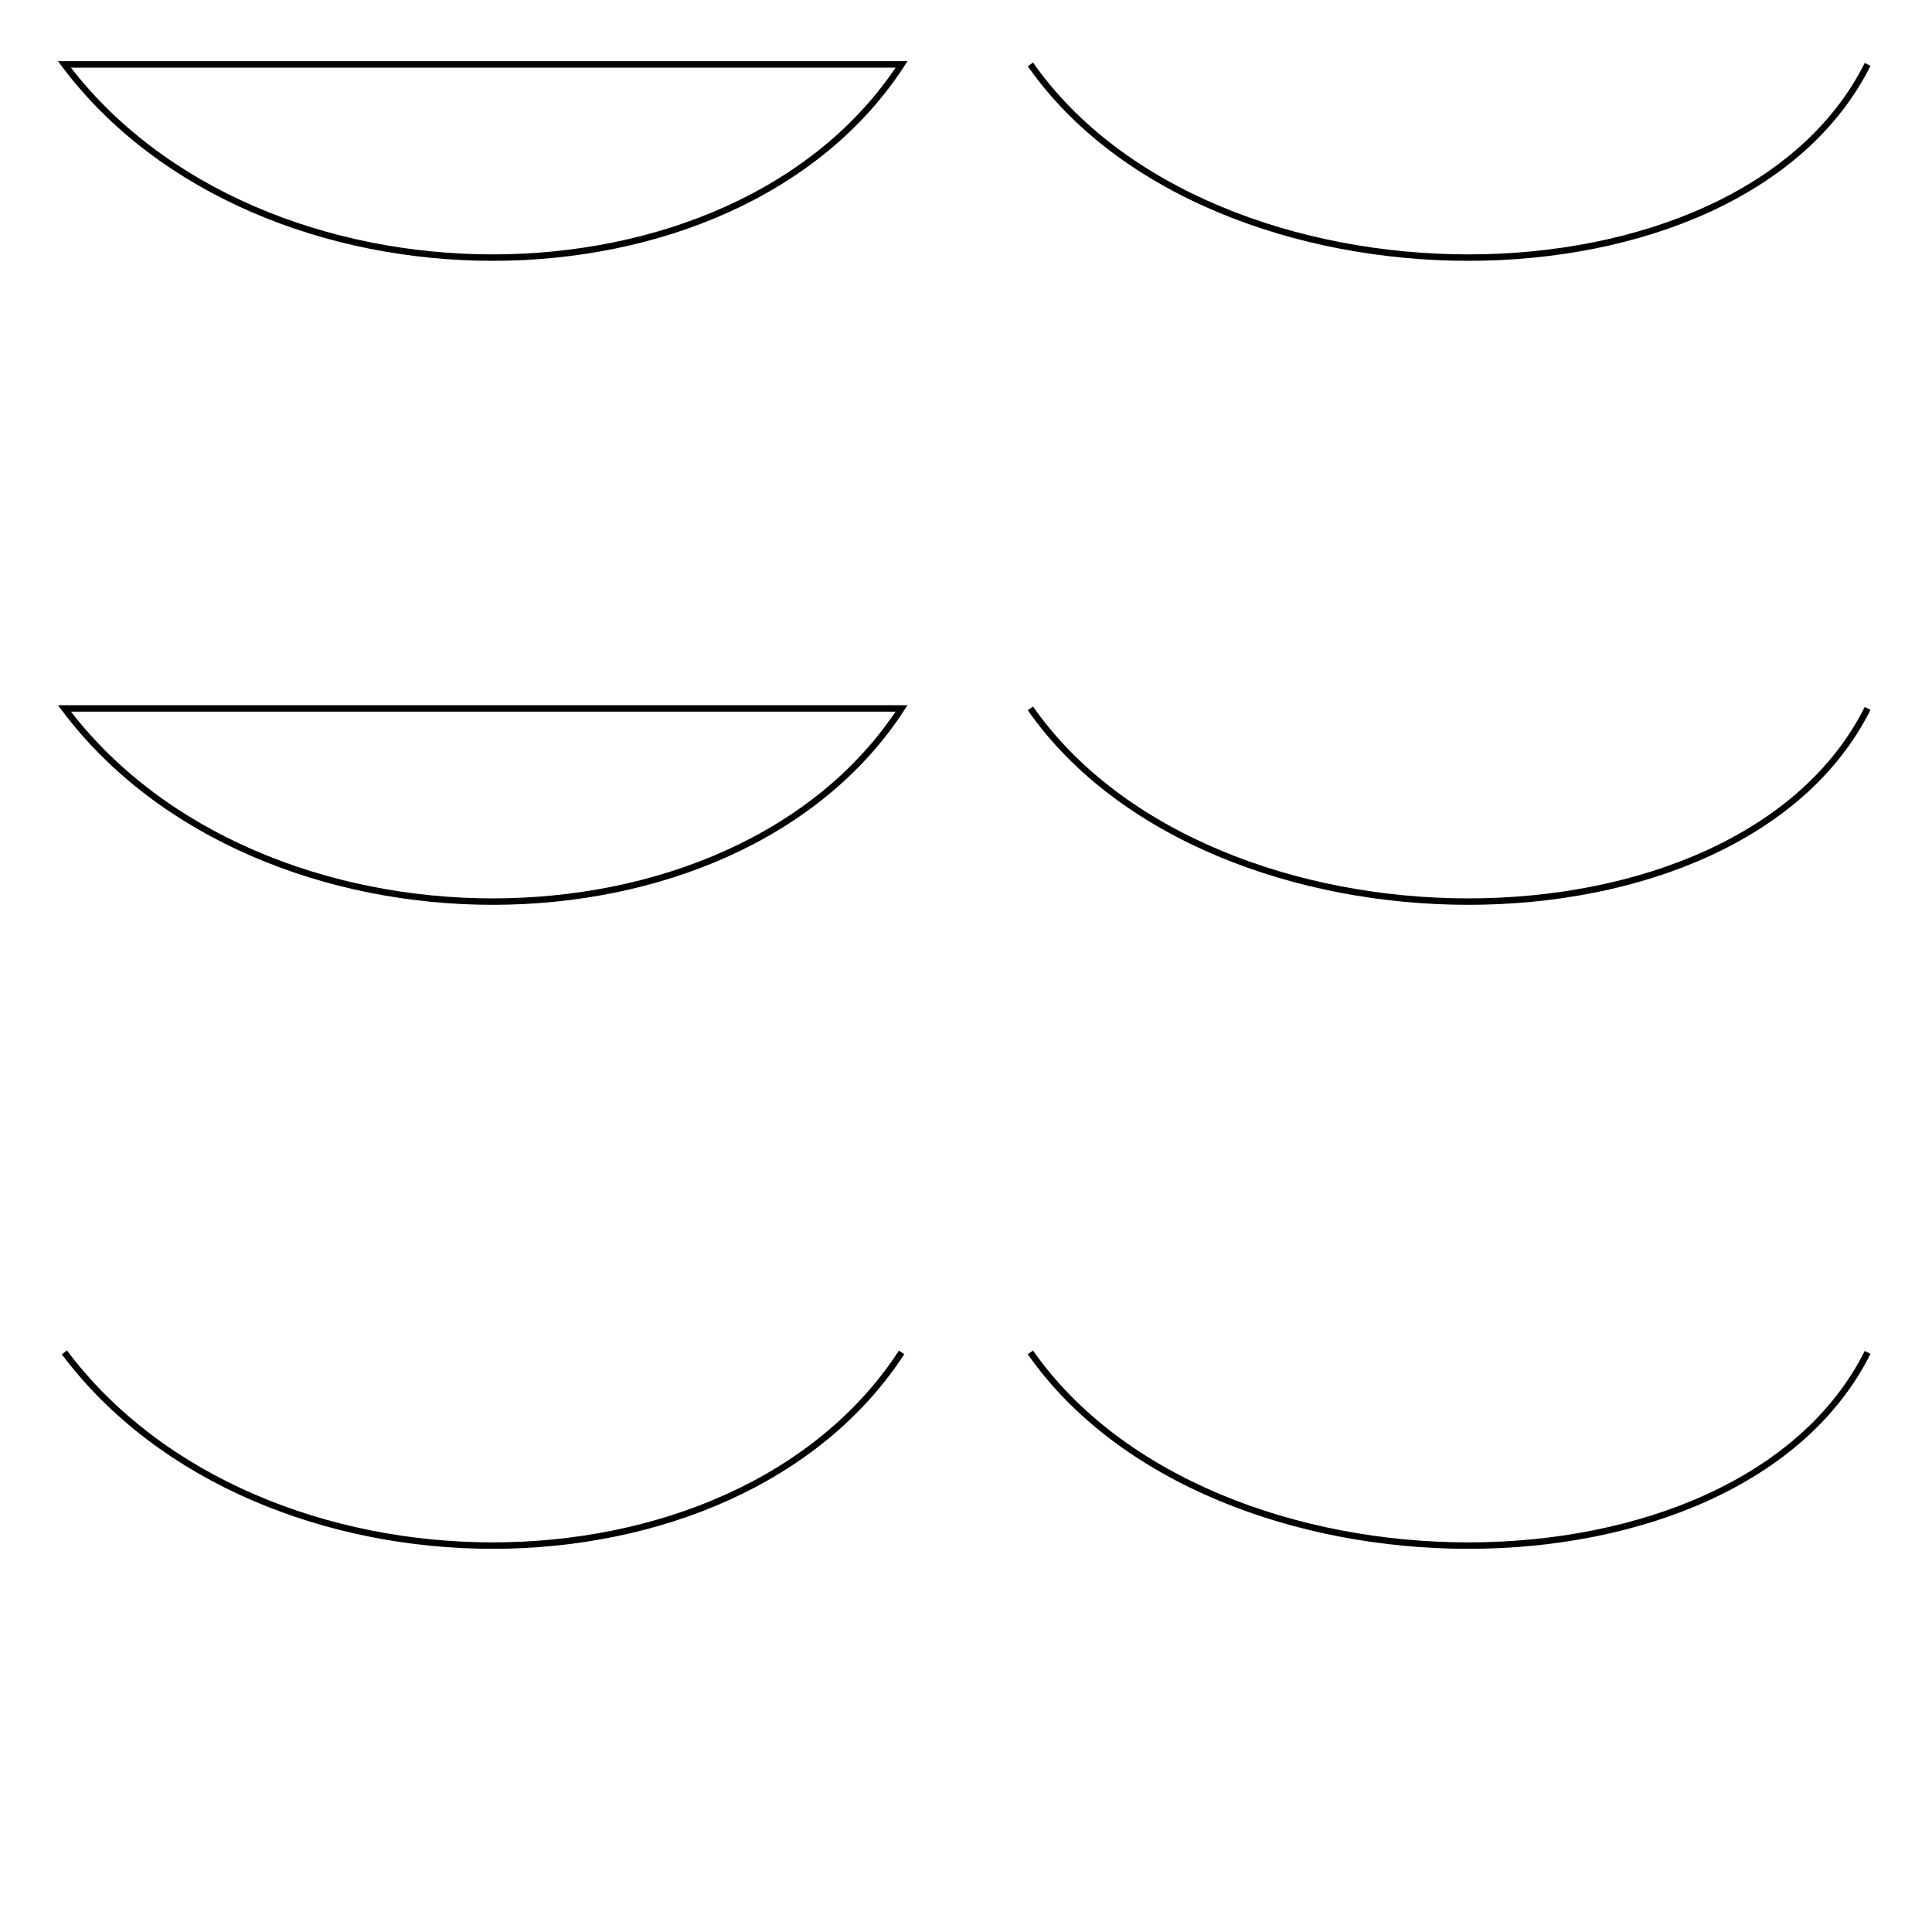
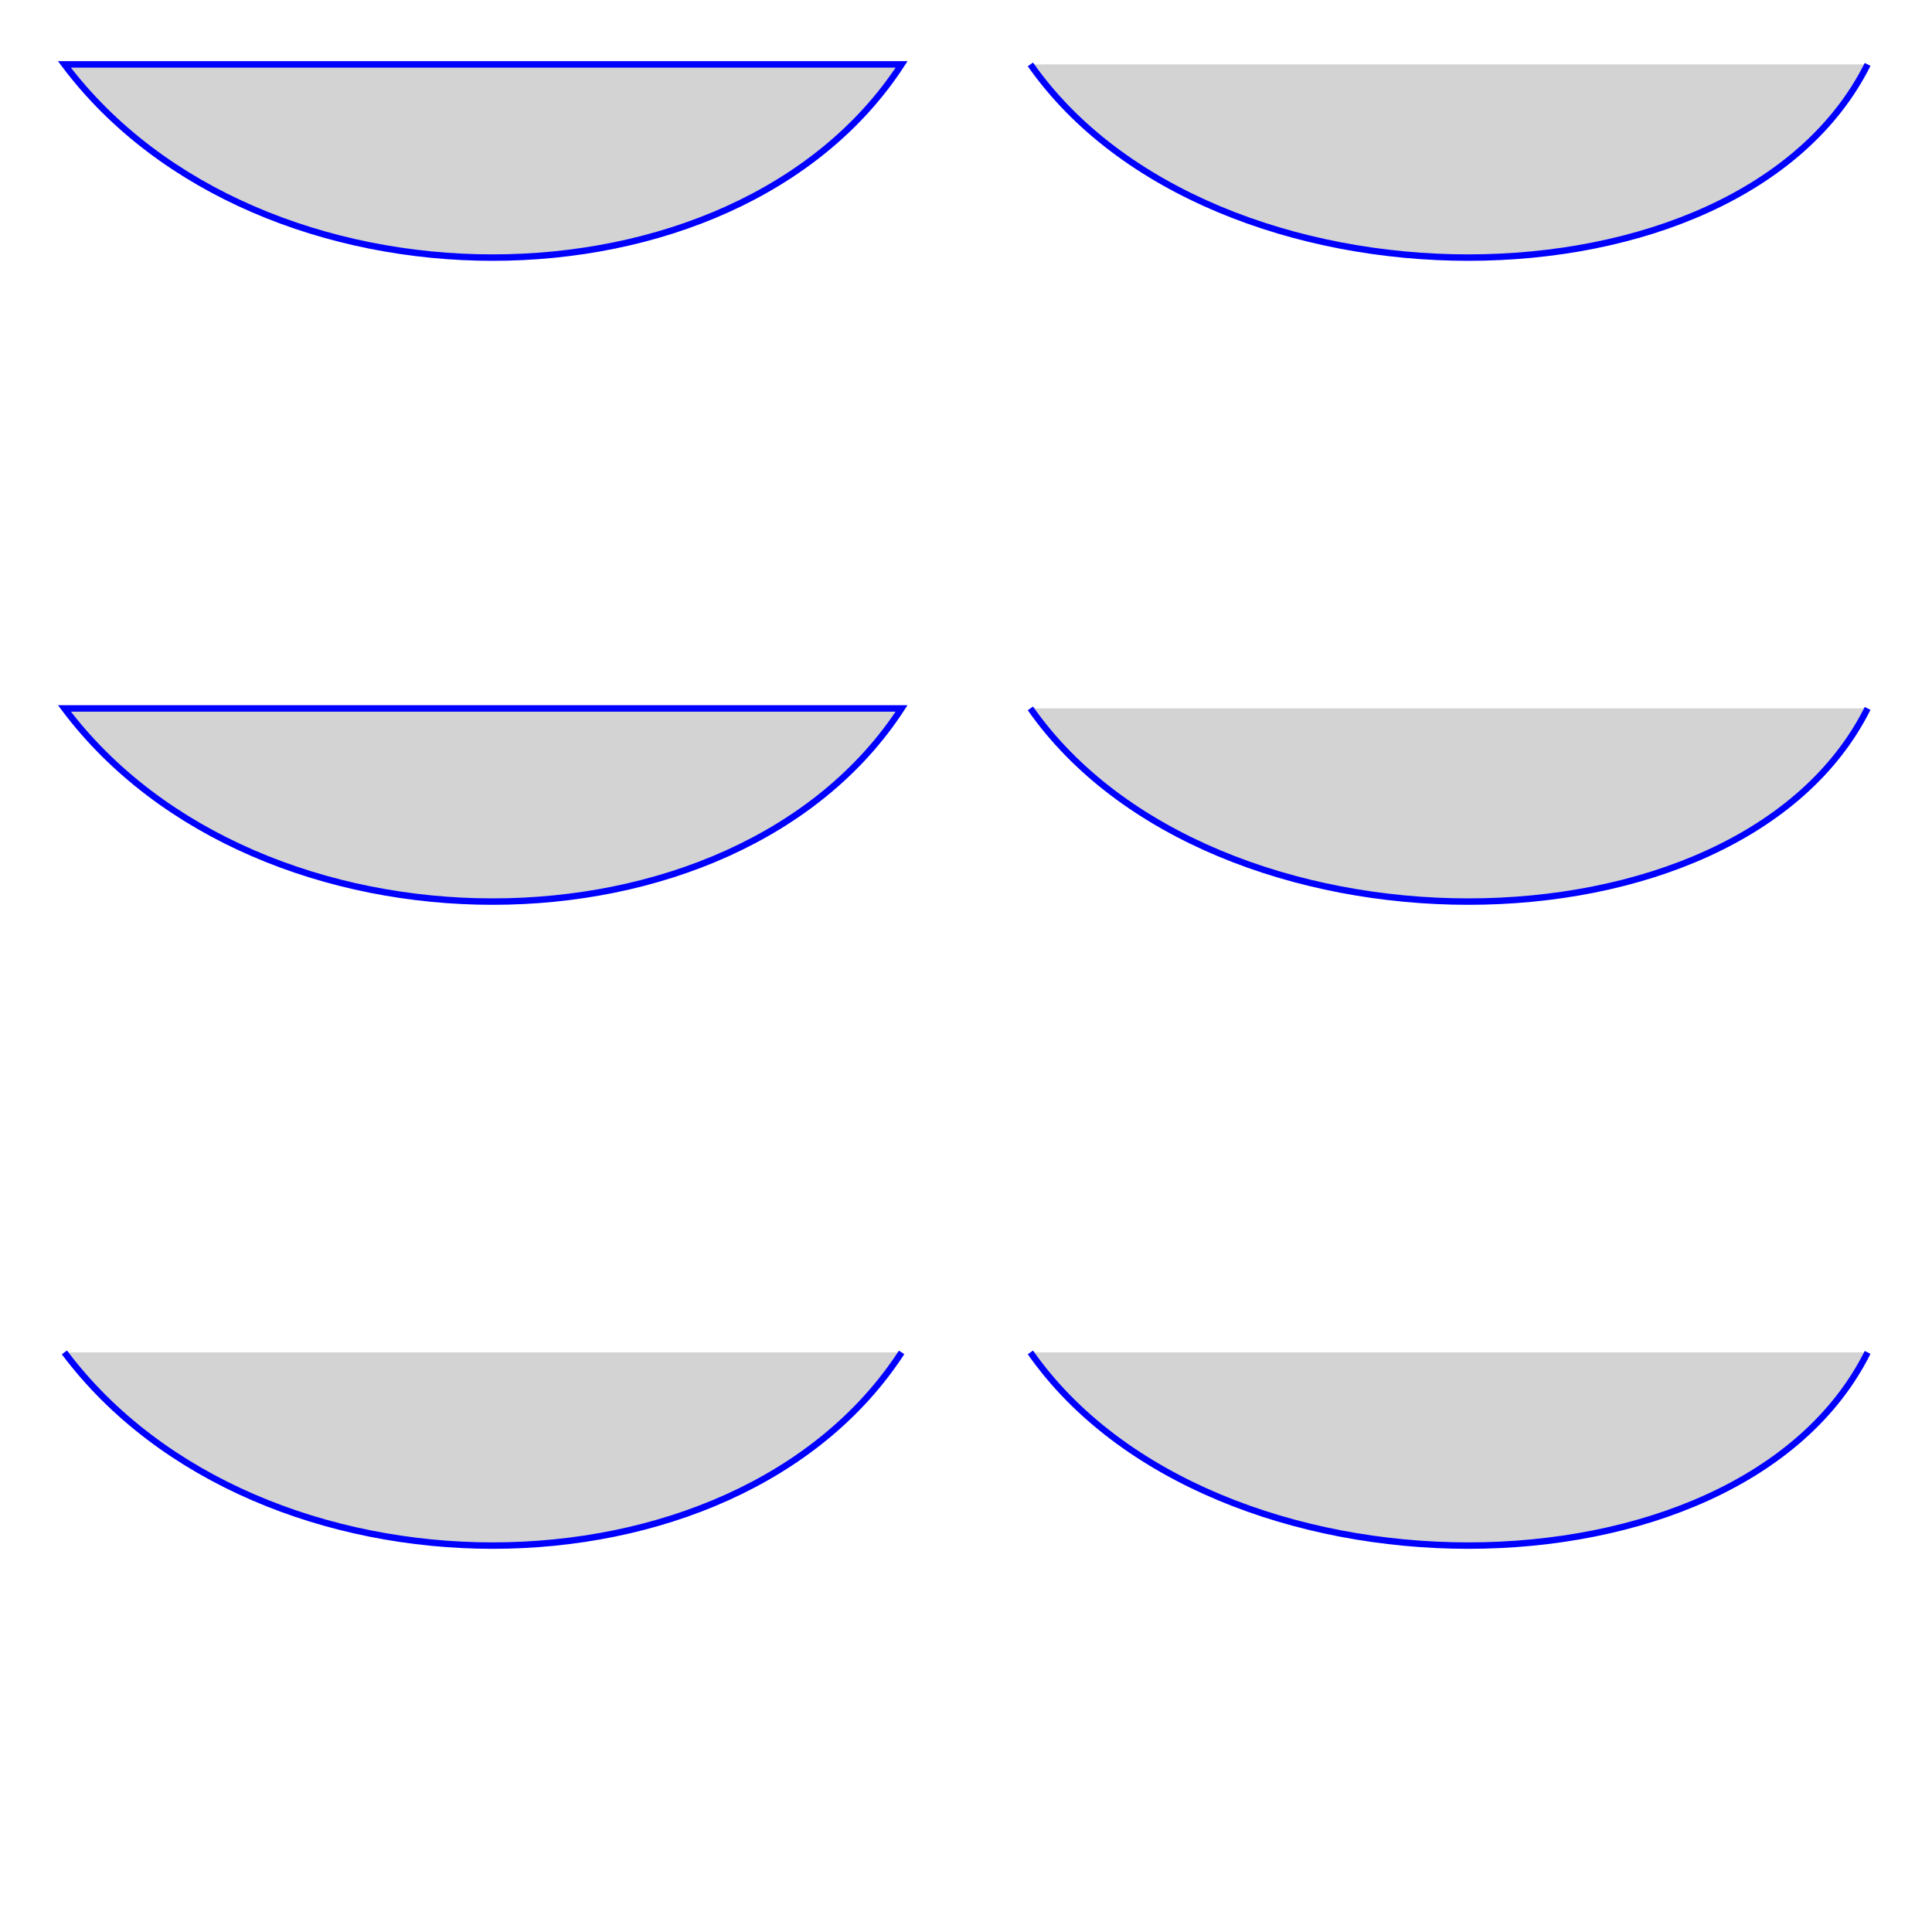
<svg xmlns="http://www.w3.org/2000/svg" width="300" height="300">
-   <path d="M 10 10 C 40 50, 114 50, 140 10 z" stroke="black" fill="transparent" />
-   <path d="M 160 10 C 188 50, 270 50, 290 10" stroke="black" fill="transparent" />
-   <path d="M 10 110 C 40 150, 114 150, 140 110 z M 160 110 C 188 150, 270 150, 290 110" stroke="black" fill="transparent" />
-   <path d="M 10 210 C 40 250, 114 250, 140 210 M 160 210 C 188 250, 270 250, 290 210" stroke="black" fill="transparent" />
+   <path d="M 10 10 C 40 50, 114 50, 140 10 z" stroke="blue" fill="lightgray" />
+   <path d="M 160 10 C 188 50, 270 50, 290 10" stroke="blue" fill="lightgray" />
+   <path d="M 10 110 C 40 150, 114 150, 140 110 z M 160 110 C 188 150, 270 150, 290 110" stroke="blue" fill="lightgray" />
+   <path d="M 10 210 C 40 250, 114 250, 140 210 M 160 210 C 188 250, 270 250, 290 210" stroke="blue" fill="lightgray" />
</svg>
